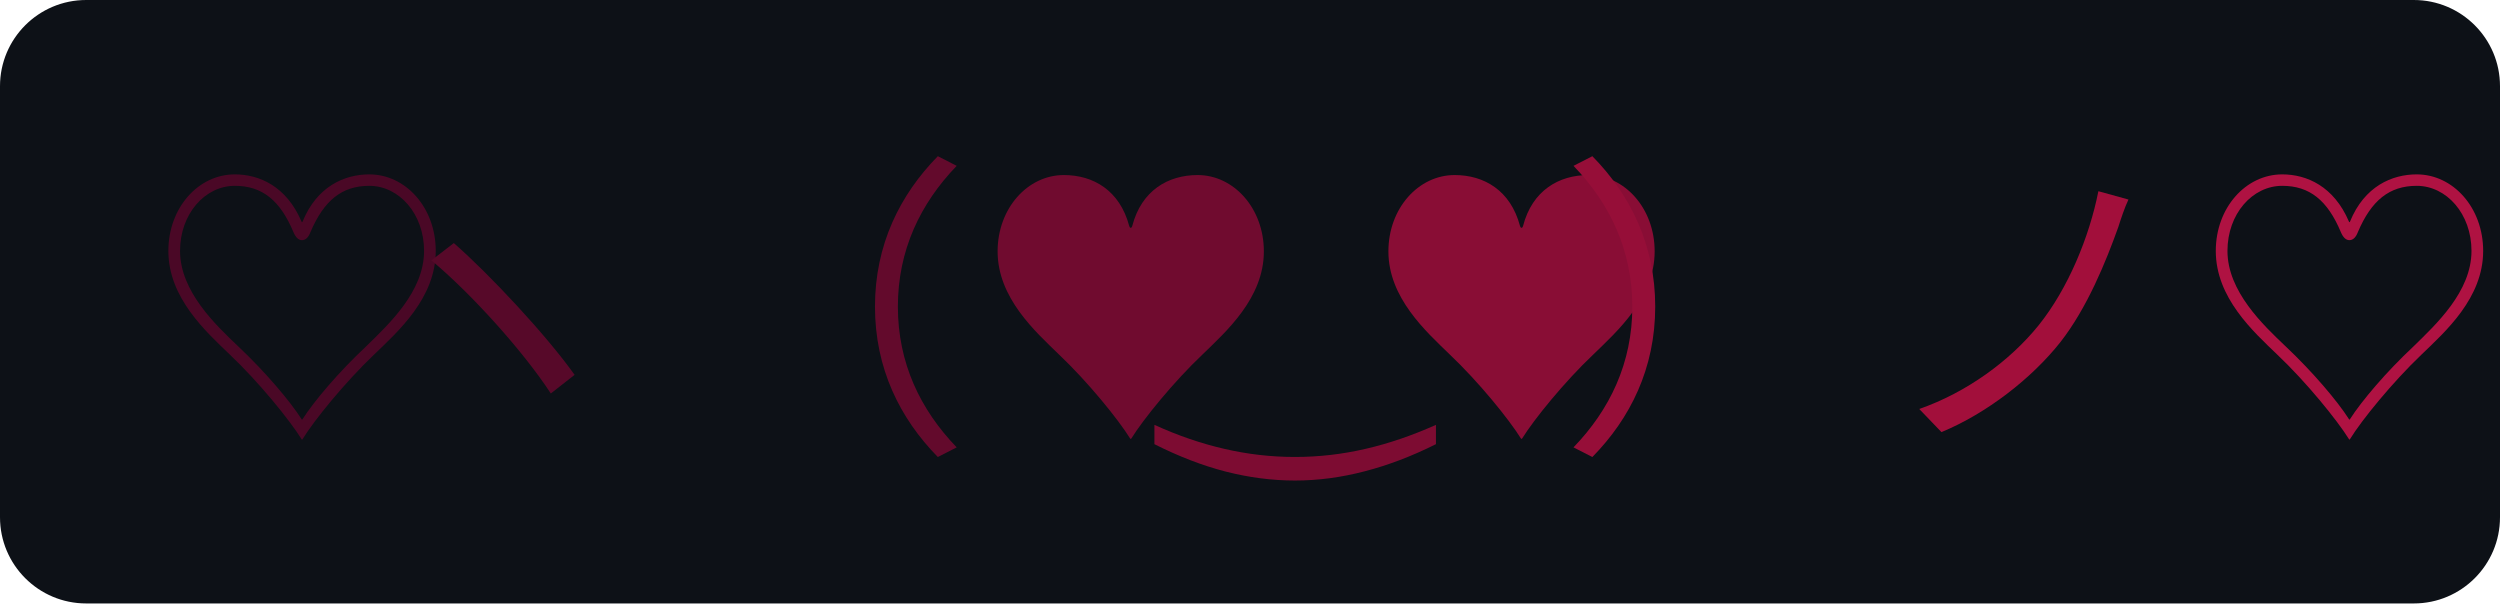
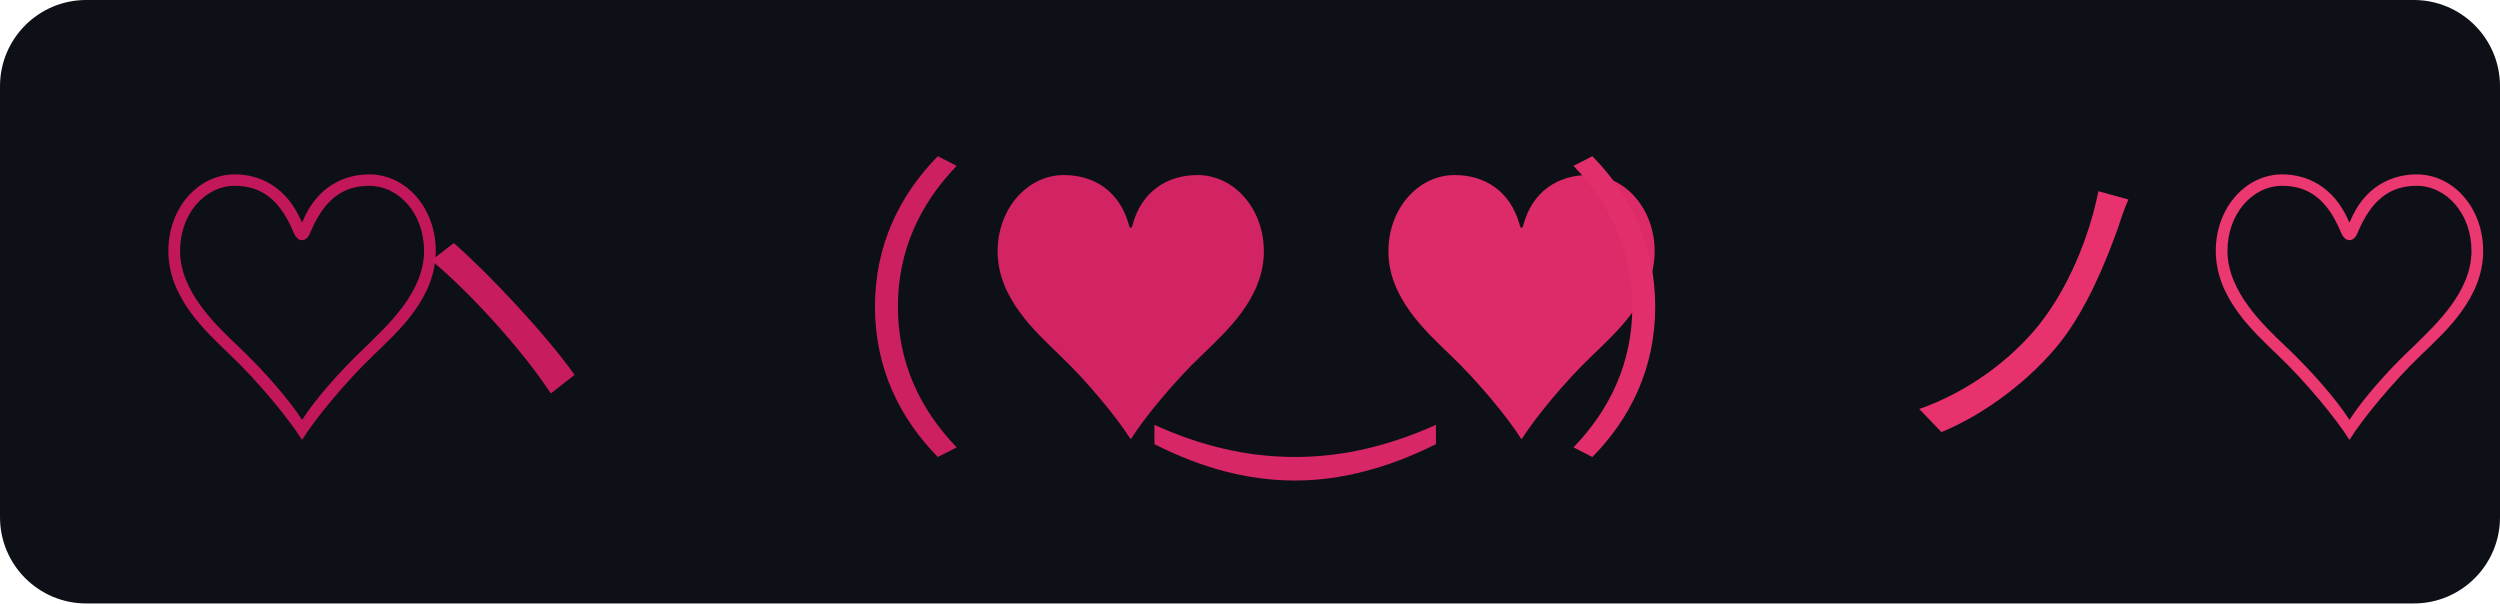
<svg xmlns="http://www.w3.org/2000/svg" width="174" height="42" viewBox="0 0 174 42" role="img">
  <rect width="100%" height="100%" rx="6" fill="#0d1117" />
  <g font-family="'Segoe UI Symbol','Malgun Gothic','Noto Sans CJK KR','Apple SD Gothic Neo','Noto Sans Symbols 2','DejaVu Sans',monospace" font-size="22" dominant-baseline="middle">
-     <text x="10.0" y="22.0" fill="#4a0826">♡</text>
-     <text x="23.6" y="22.0" fill="#570929">ヽ</text>
-     <text x="45.6" y="22.0" fill="#630a2c">（</text>
-     <text x="67.7" y="22.0" fill="#700b2f">♥</text>
-     <text x="81.3" y="22.0" fill="#7d0c32">‿</text>
-     <text x="94.9" y="22.0" fill="#890d35">♥</text>
-     <text x="108.5" y="22.0" fill="#960e38">）</text>
-     <text x="130.5" y="22.0" fill="#a20f3b">ノ</text>
-     <text x="152.5" y="22.0" fill="#af1242">♡</text>
+     <text x="10.0" y="22.0" fill="#c2185b">♡</text>
+     <text x="23.6" y="22.0" fill="#c71c5e">ヽ</text>
+     <text x="45.6" y="22.0" fill="#cd2060">（</text>
+     <text x="67.7" y="22.0" fill="#d22363">♥</text>
+     <text x="81.3" y="22.0" fill="#d72766">‿</text>
+     <text x="94.9" y="22.0" fill="#dc2b68">♥</text>
+     <text x="108.5" y="22.0" fill="#e22f6b">）</text>
+     <text x="130.5" y="22.0" fill="#e7326d">ノ</text>
+     <text x="152.5" y="22.0" fill="#eb3871">♡</text>
  </g>
</svg>
